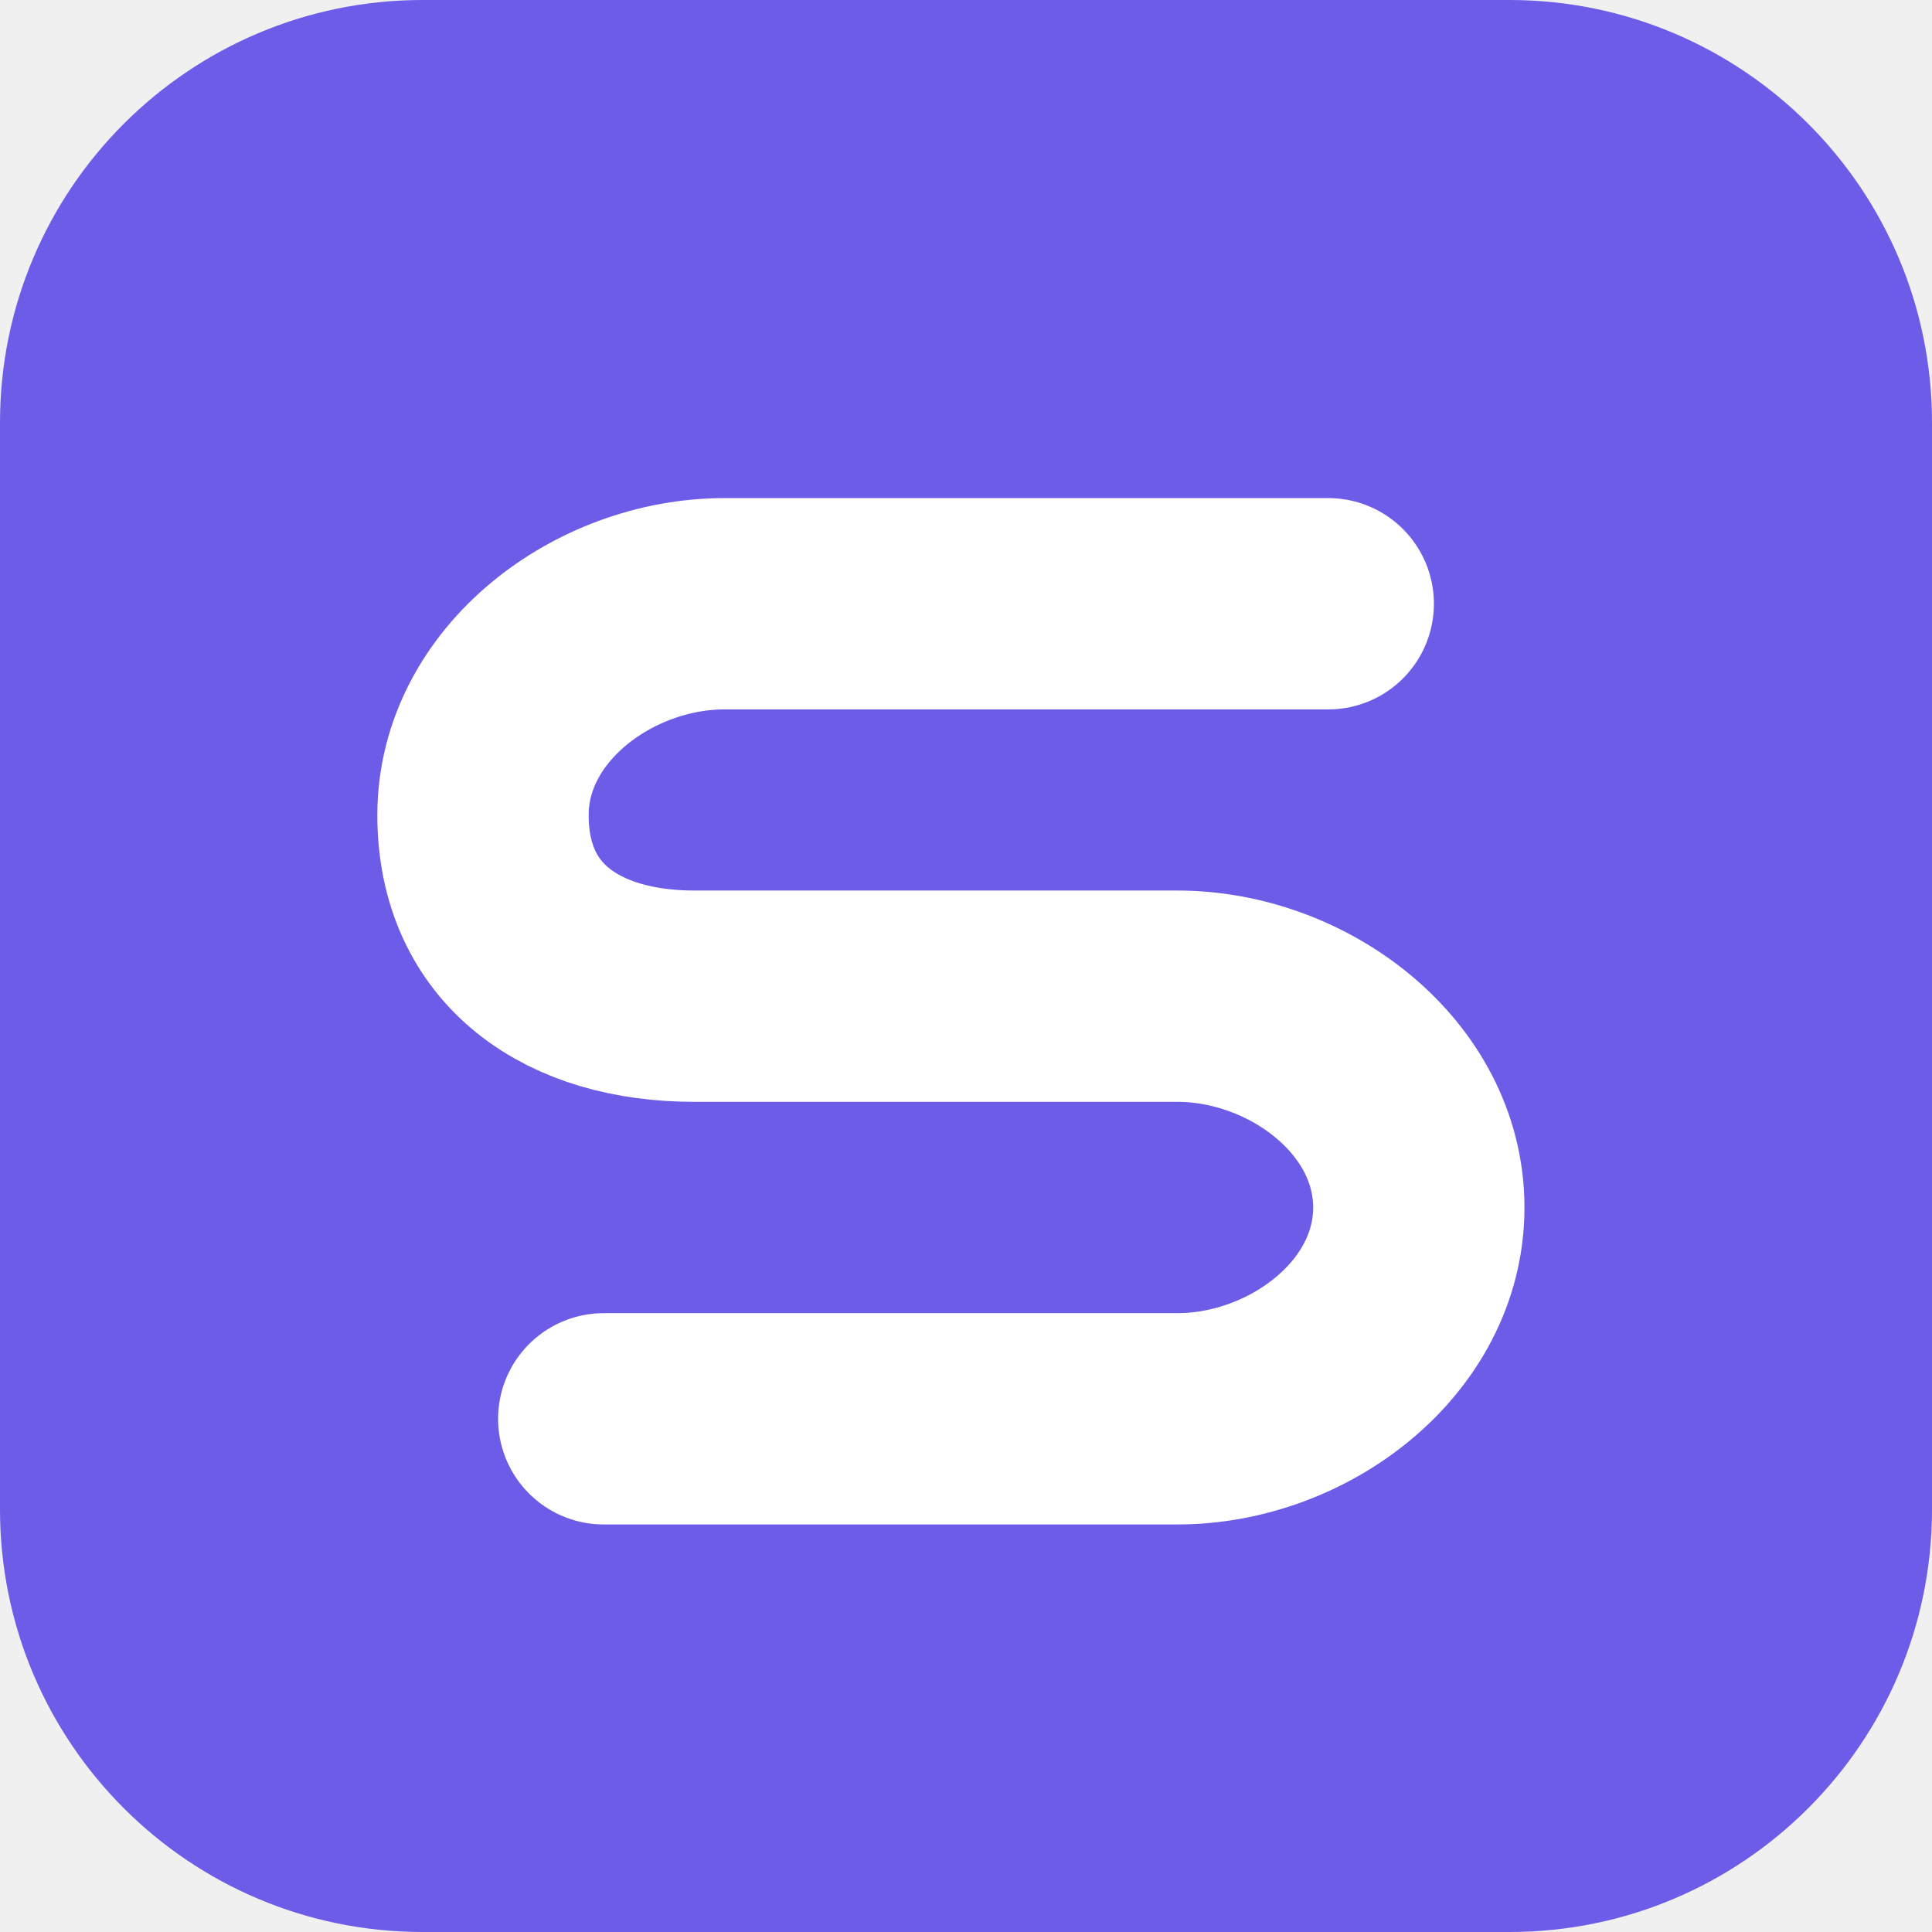
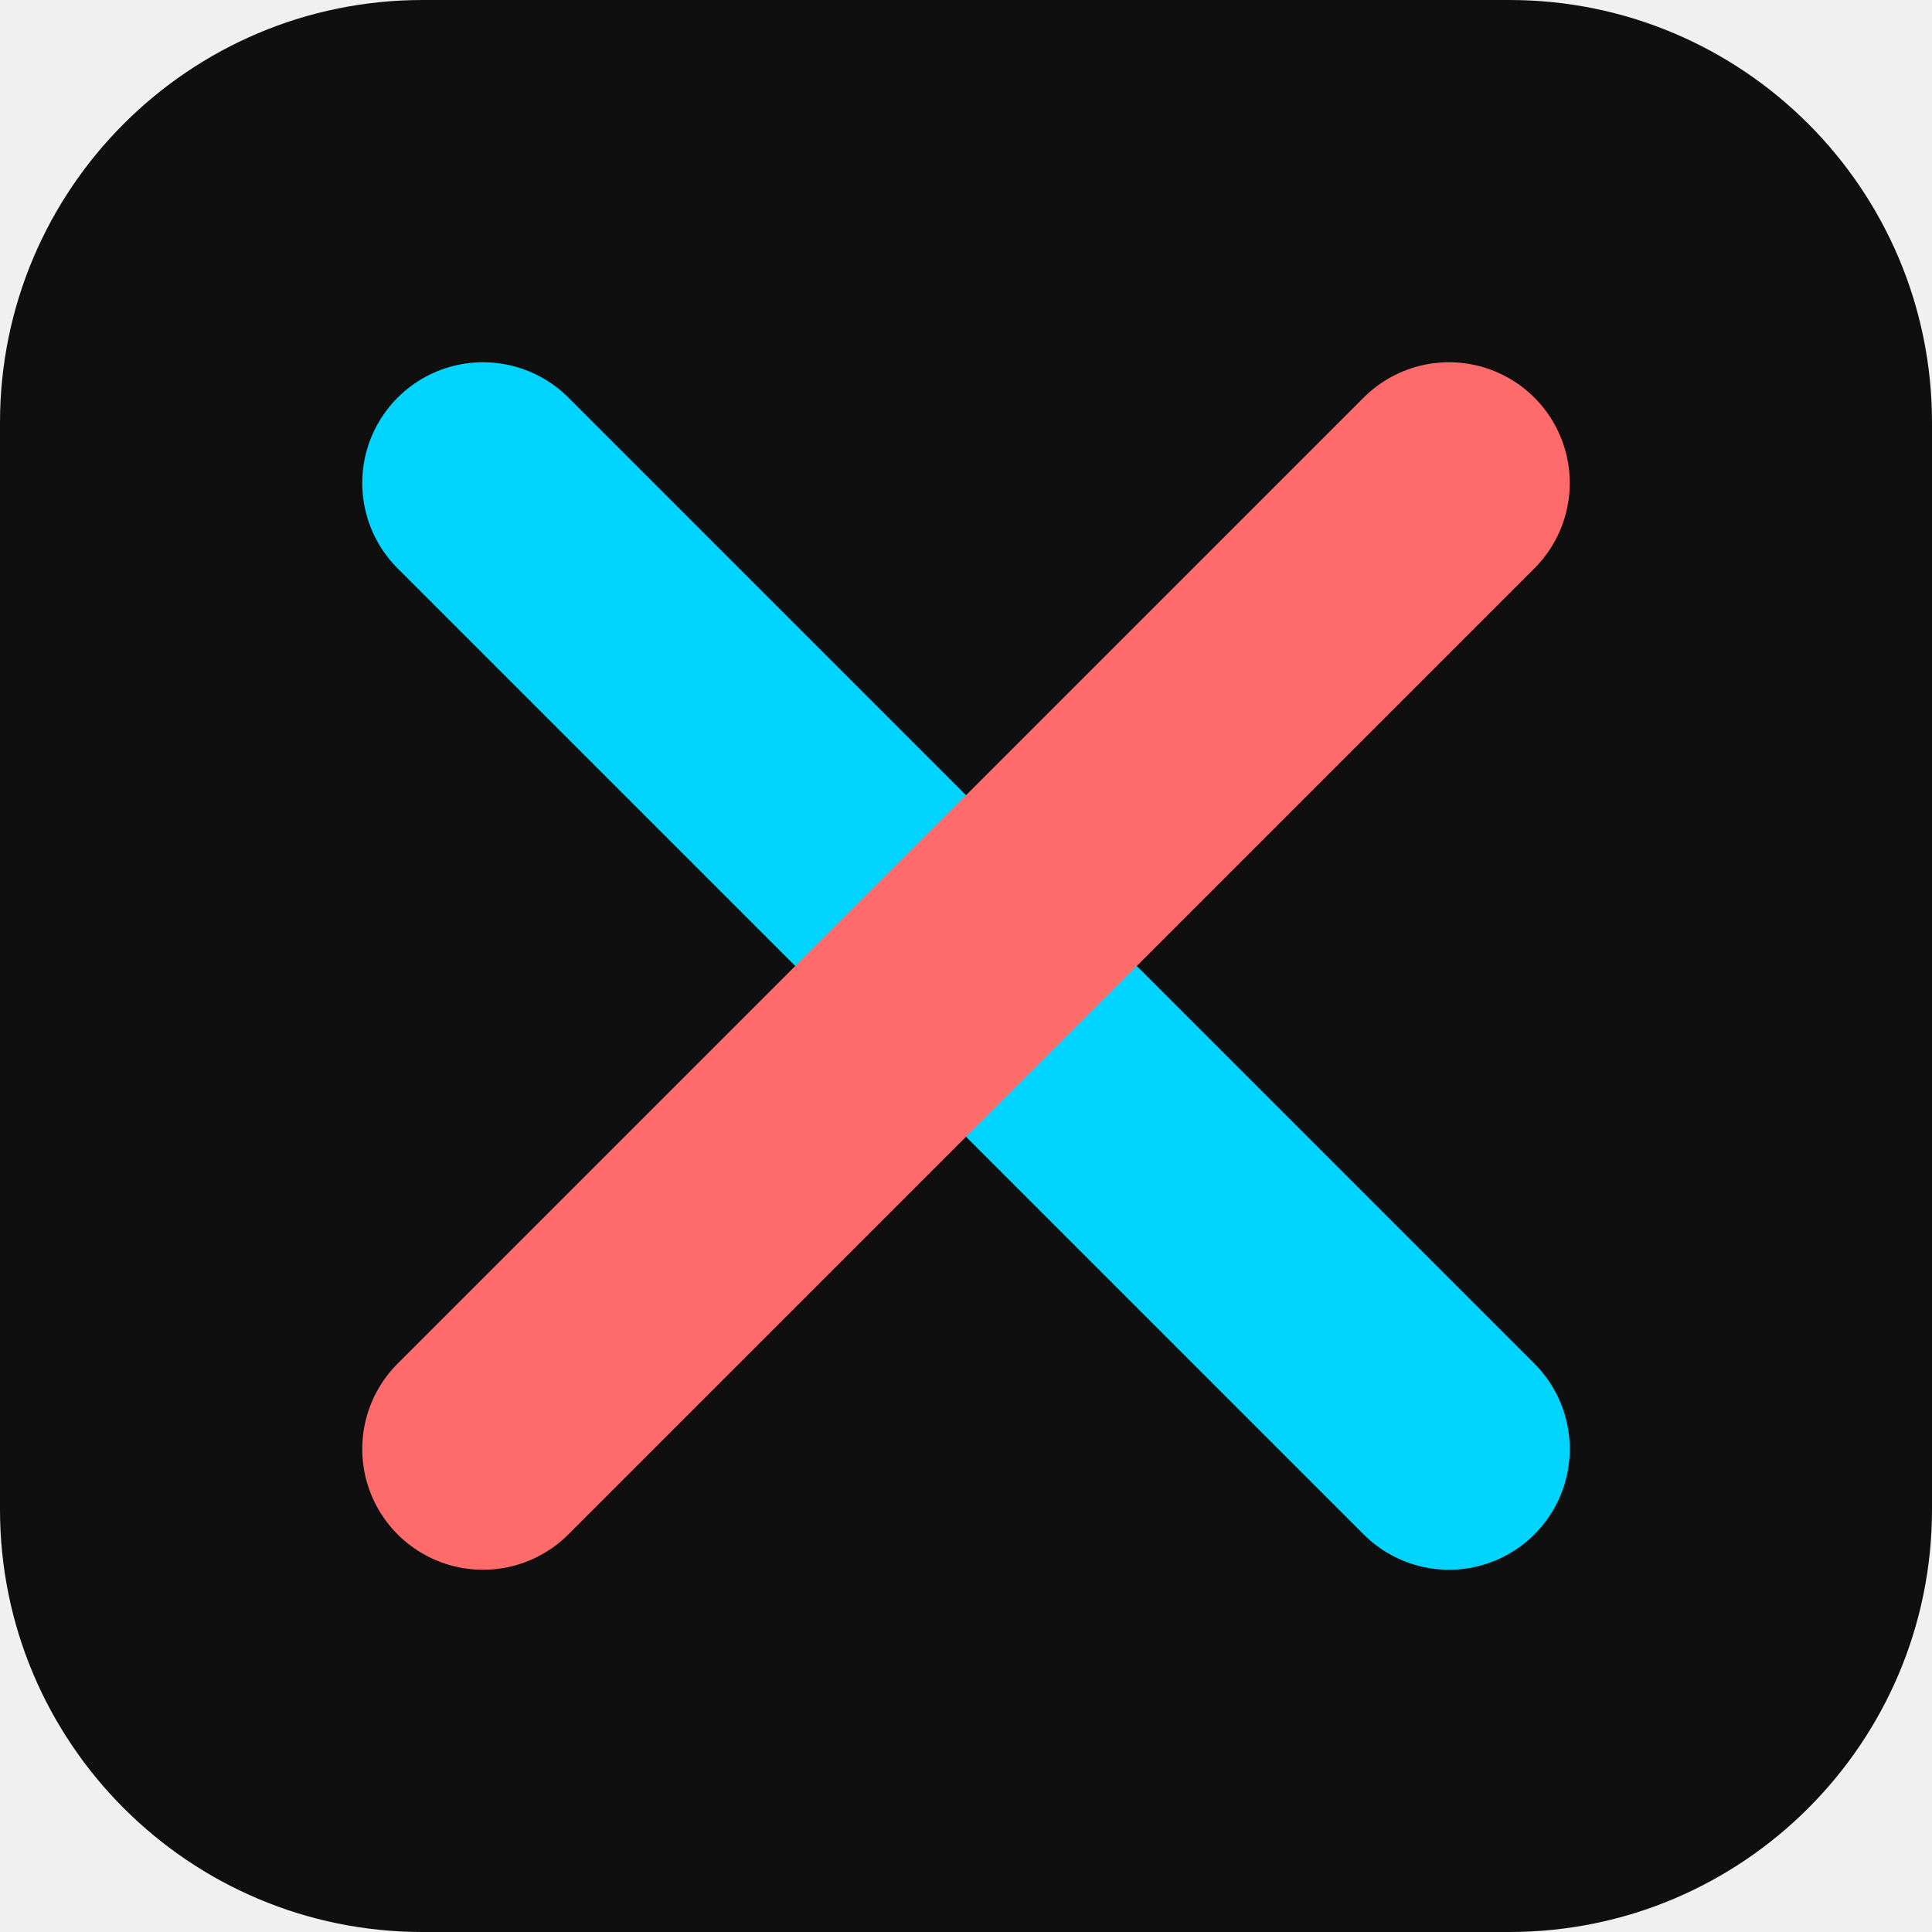
<svg xmlns="http://www.w3.org/2000/svg" viewBox="0 0 64 64" width="64" height="64">
-   <rect width="64" height="64" rx="14" fill="#6c5ce7" />
-   <path d="M44 20H24c-4 0-8 3-8 7s3 6 7 6h16c4 0 8 3 8 7s-4 7-8 7H20" stroke="#fff" stroke-width="7" fill="none" stroke-linecap="round" stroke-linejoin="round" />
+   <rect width="64" height="64" rx="14" fill="#0f0f0f" />
+   <line x1="16" y1="16" x2="48" y2="48" stroke="#00d4ff" stroke-width="8" stroke-linecap="round" />
+   <line x1="48" y1="16" x2="16" y2="48" stroke="#ff6b6b" stroke-width="8" stroke-linecap="round" />
</svg>
